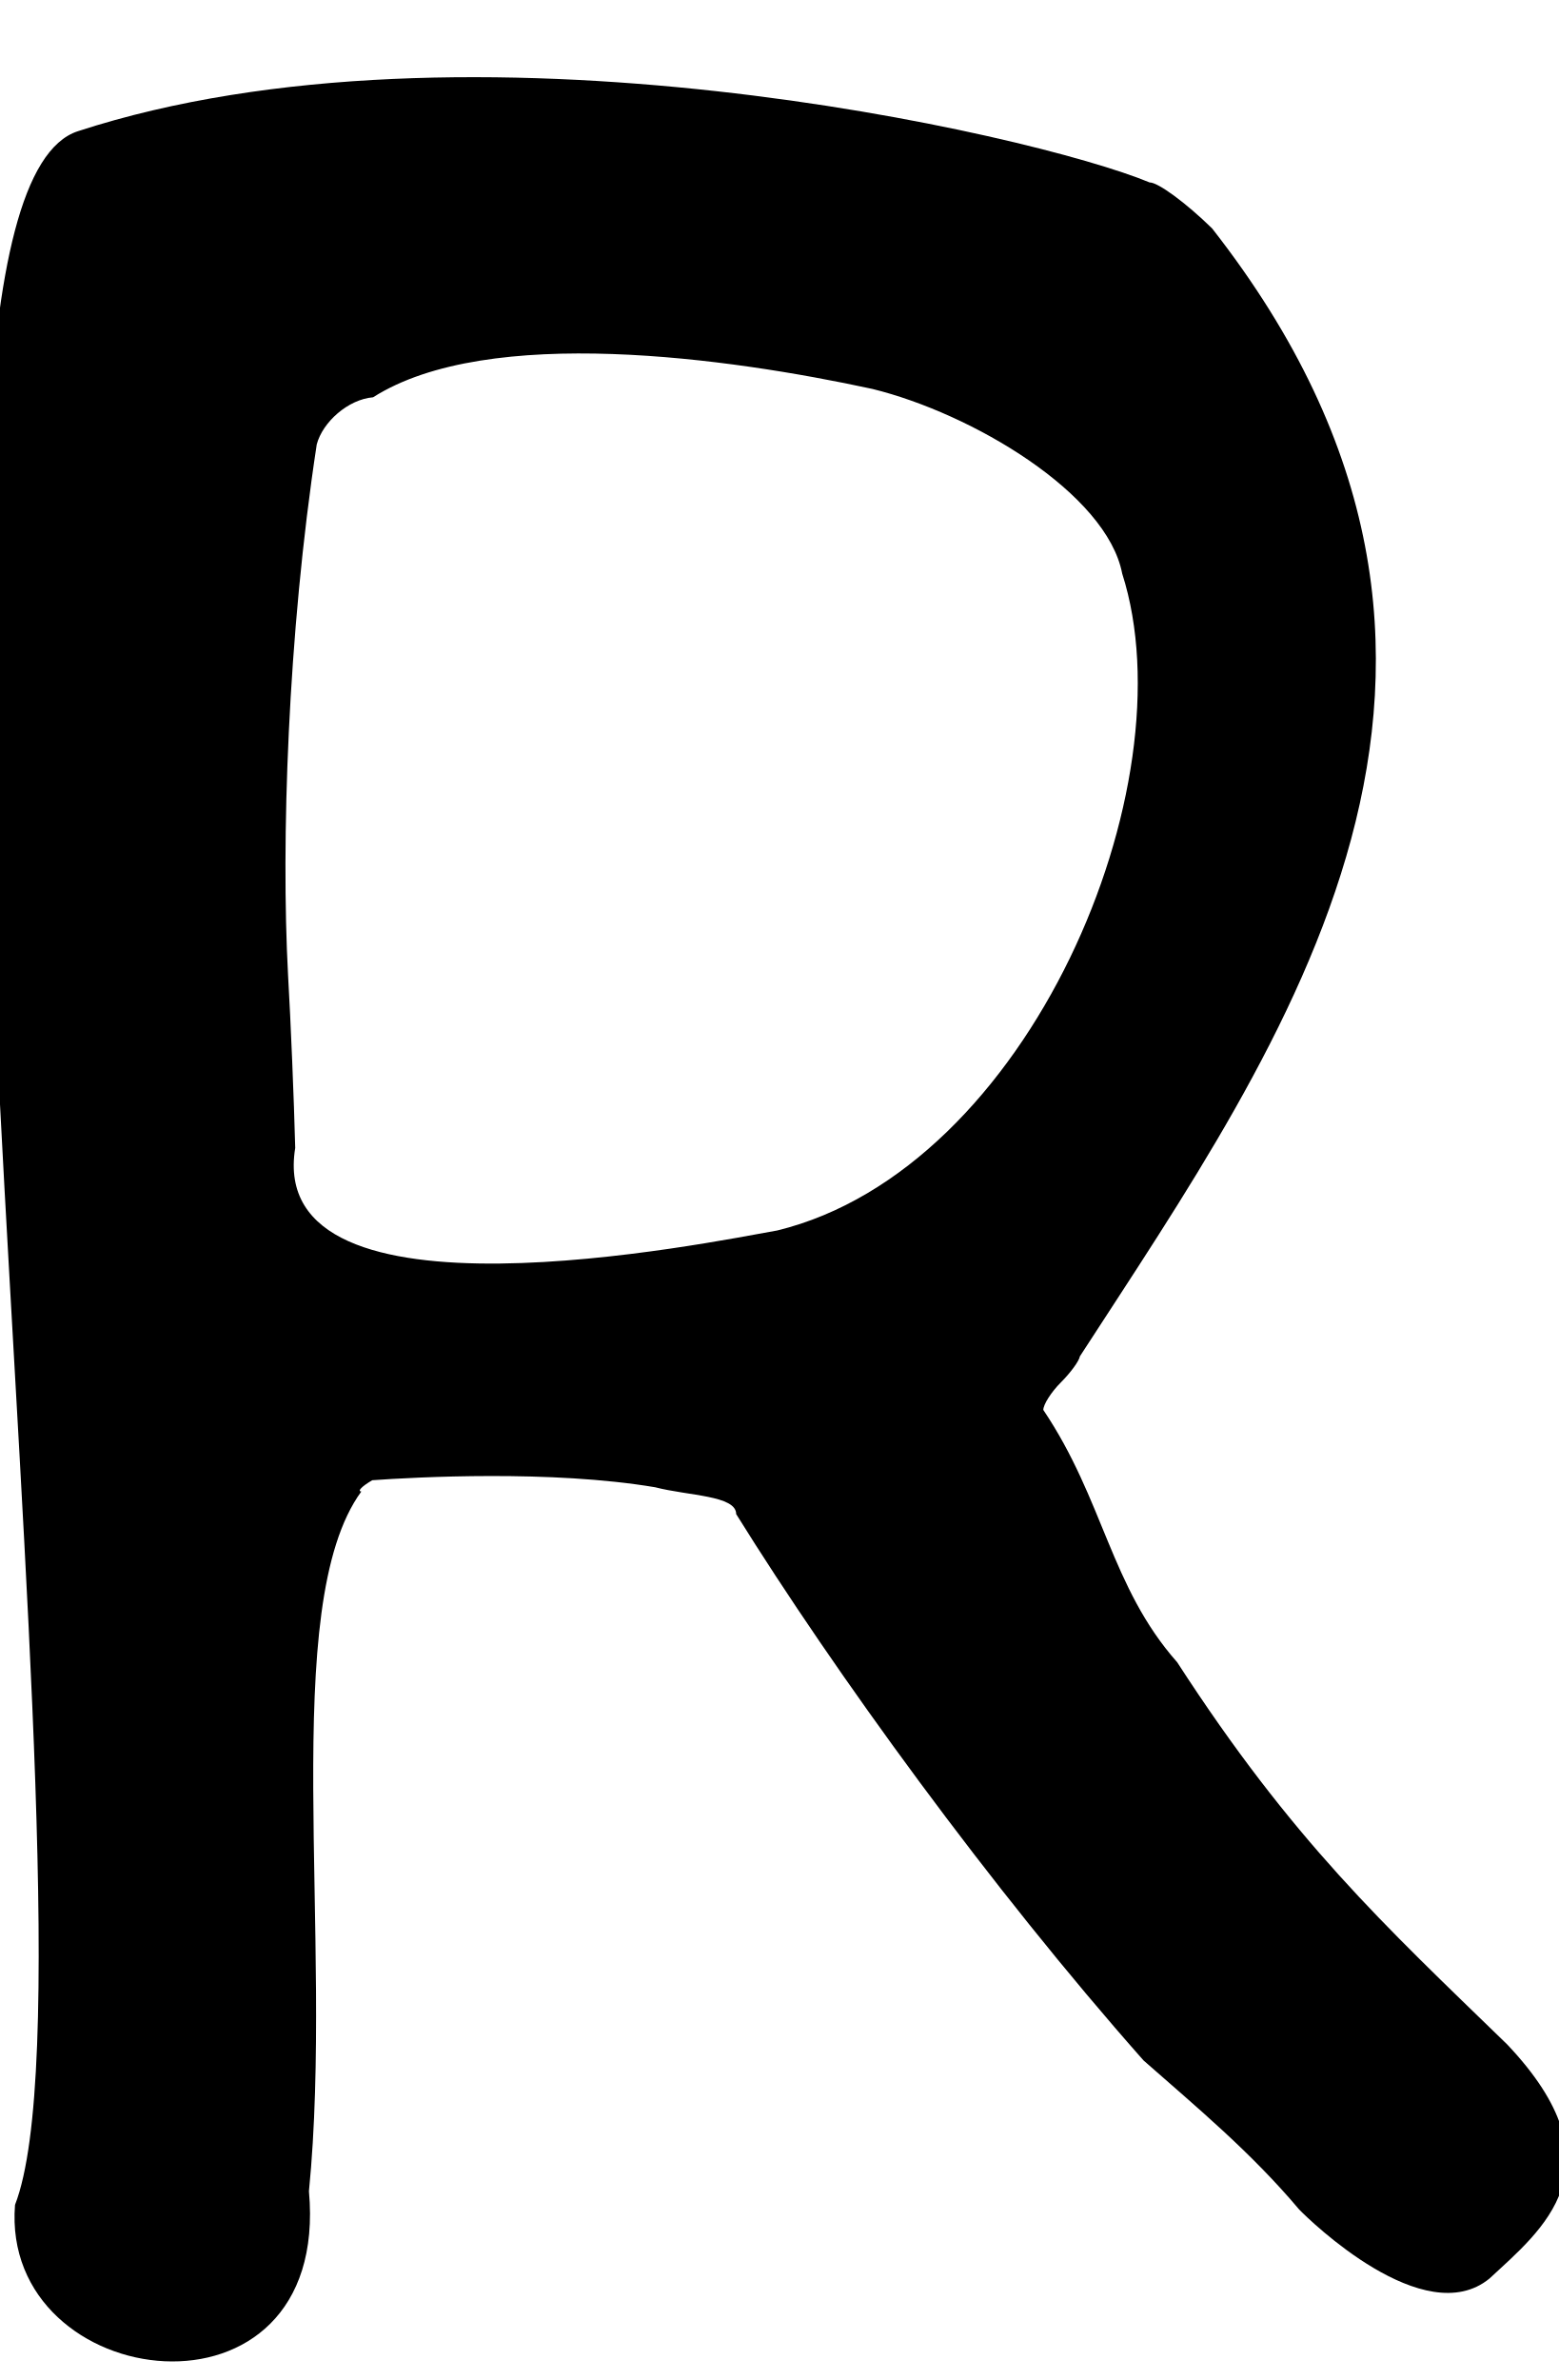
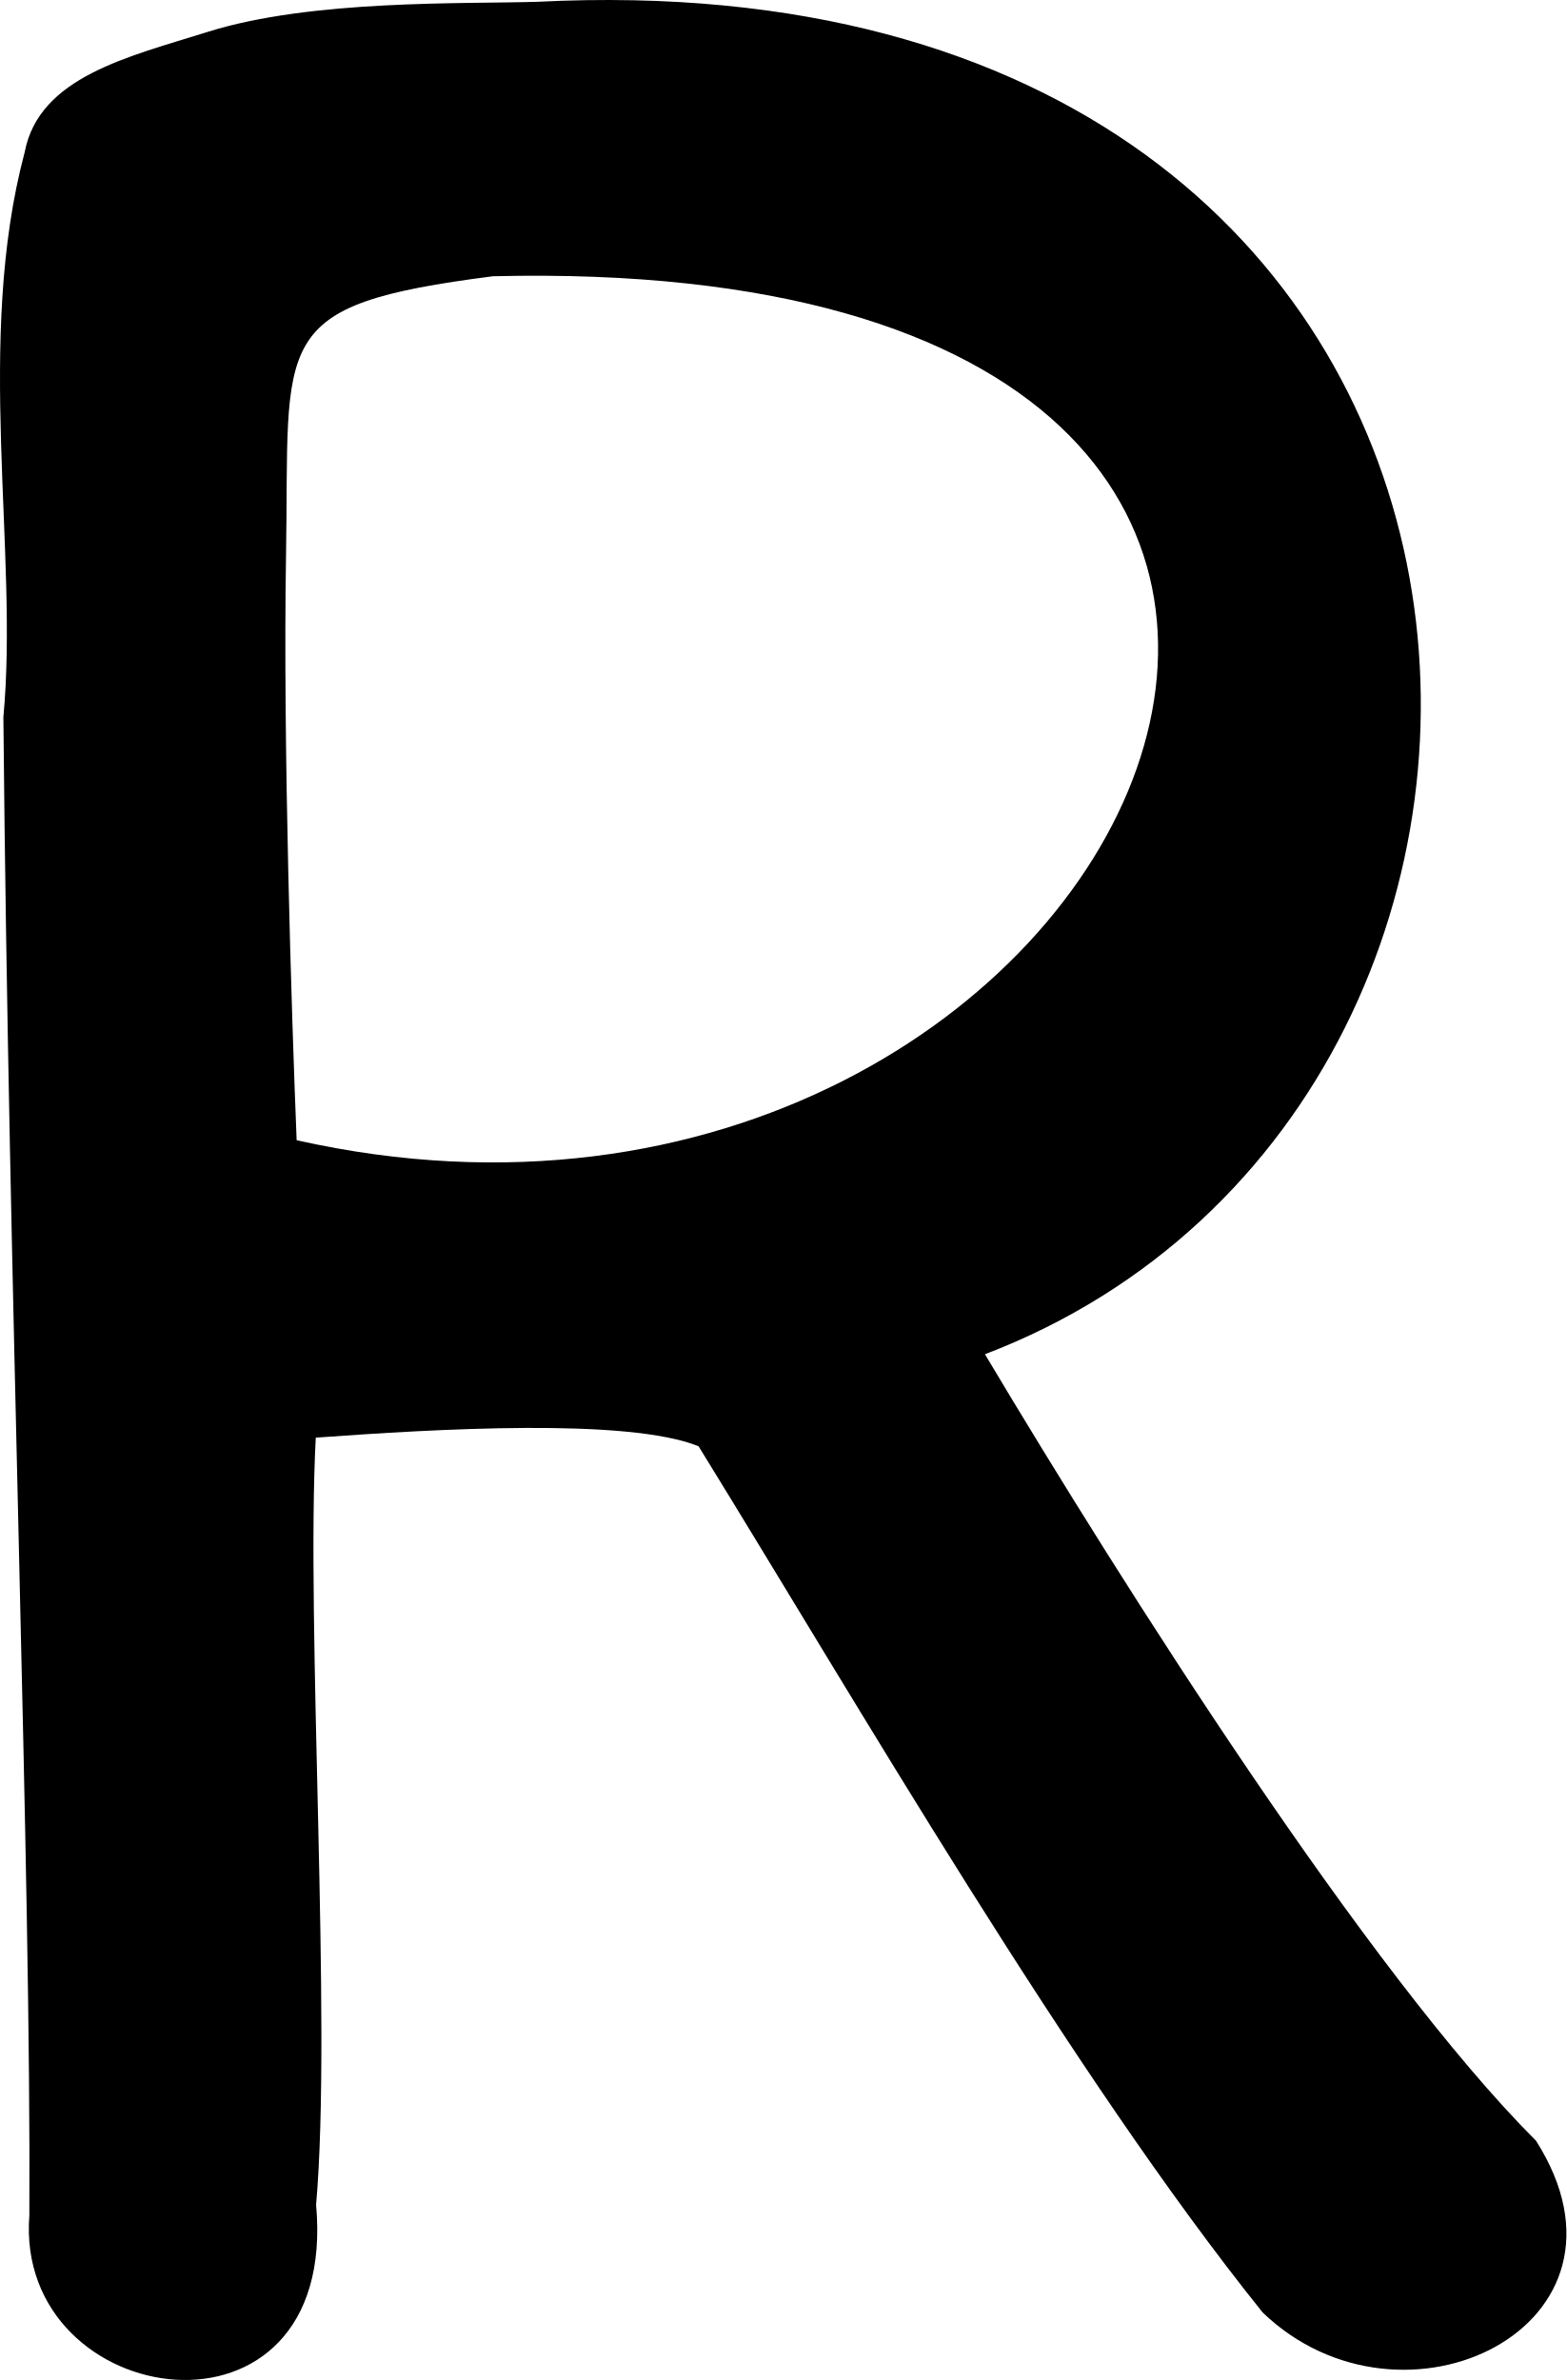
- <svg xmlns="http://www.w3.org/2000/svg" width="171.94mm" height="262.467mm" viewBox="0 0 609.237 930" id="svg2" version="1.1">
+ <svg xmlns="http://www.w3.org/2000/svg" width="172.745mm" height="262.467mm" viewBox="0 0 612.089 930" id="svg2" version="1.1">
  <defs id="defs4" />
-   <g id="layer1" transform="translate(-463.0136,-402.7542)">
-     <path style="fill:#000000" d="m 468.88,1264.331 c 38.899,-100.334 -63.03,-781.953 24.579,-810.306 151.782,-49.487 373.182,1.008 418.89,20.022 3.252,-0.079 14.242,7.998 24.422,17.966 134.245,171.514 27.863,317.928 -51.691,440.755 -0.271,1.782 -3.596,6.341 -7.39,10.135 -3.794,3.794 -6.898,8.649 -6.898,10.79 23.699,35.195 26.224,69.094 52.333,98.61 45.153,69.754 80.38,102.166 129,149.352 45.333,47.905 13.456,72.486 -6.957,91.464 -25.514,20.854 -70.379,-22.845 -74.368,-26.985 -19.032,-22.562 -39.886,-39.81 -60.829,-58.245 -59.83,-67.589 -120.724,-151.614 -159.22,-213.489 0,-7.312 -18.558,-7.1 -31.63,-10.481 -40.565,-6.847 -93.701,-3.959 -110.605,-2.757 -4.052,2.354 -5.974,4.334 -4.272,4.4 -32.671,44.736 -10.627,173.905 -20.48,273.418 8.688,96.081 -120.75,79.338 -114.883,5.351 z M 766.797,883.574 c 98.69,-24.09 161.305,-174.041 134.831,-256.677 -6.022,-31.358 -58.626,-62.575 -97.631,-72.162 -55.827,-12.096 -150.101,-25.37 -195.166,3.261 -9.797,0.818 -19.724,9.708 -22.019,18.411 -11.418,74.738 -13.945,155.993 -11.222,207.156 1.059,18.301 2.325,48.792 2.81,67.757 -11.866,72.922 162.437,36.78 188.396,32.253 z" id="path3401" />
+   <g id="layer1" transform="translate(-446.0935,-414.1193)">
+     <path style="fill:#000000" d="m 457.565,1279.72 c 0.696,-136.022 -8.058,-357.329 -10.152,-585.365 6.055,-64.633 -11.236,-147.249 8.315,-220.724 5.628,-29.563 40.621,-37.319 71.514,-47.051 40.519,-12.765 100.548,-10.862 128.875,-11.766 411.57,-20.723 435.756,428.782 174.847,528.489 54.489,91.327 149.871,241.883 215.362,307.36 45.8,72.145 -52.05,119.786 -106.858,67.054 -75.019,-93.425 -158.246,-237.699 -220.405,-338.459 -27.722,-11.192 -102.597,-6.778 -149.583,-3.368 -3.874,73.977 6.373,228.594 0.131,299.751 9.035,99.919 -118.145,81.022 -112.044,4.079 z M 638.727,522.064 c -88.586,11.391 -79.414,23.631 -80.869,109.376 -1.228,72.369 2.156,178.812 4.149,228.225 329.284,73.897 520.385,-348.364 76.721,-337.6 z" id="path3401" />
  </g>
</svg>
